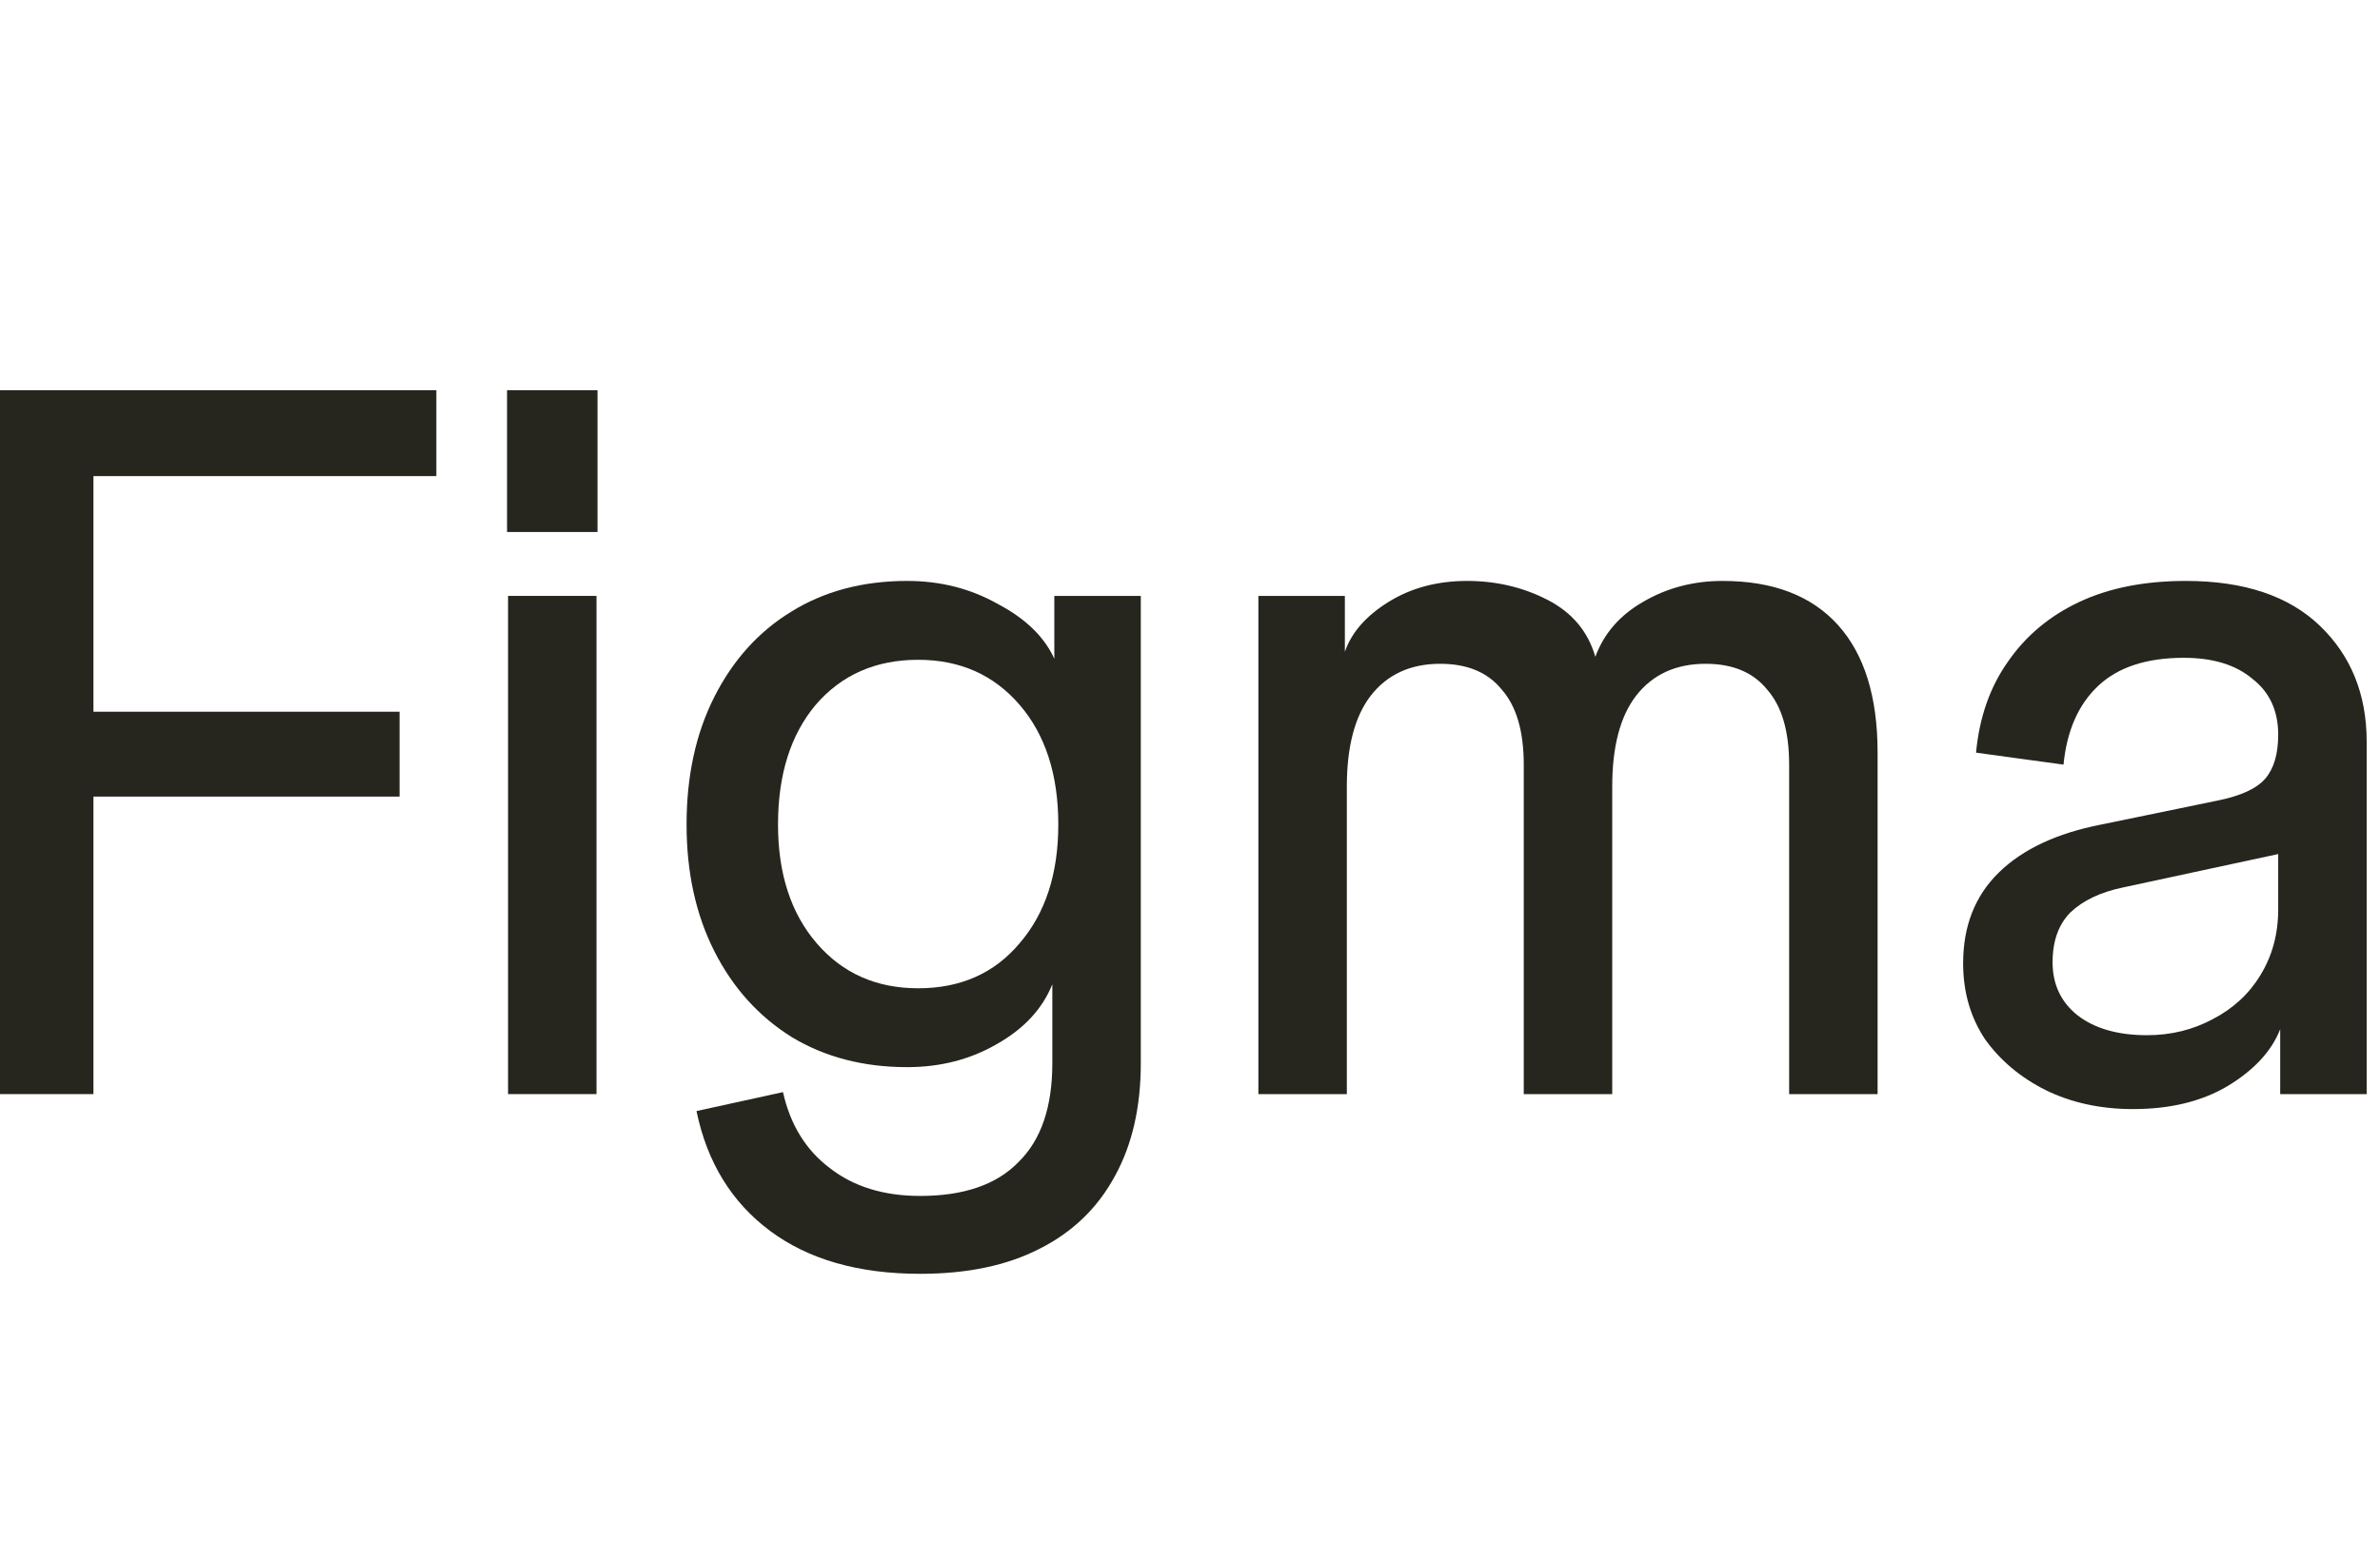
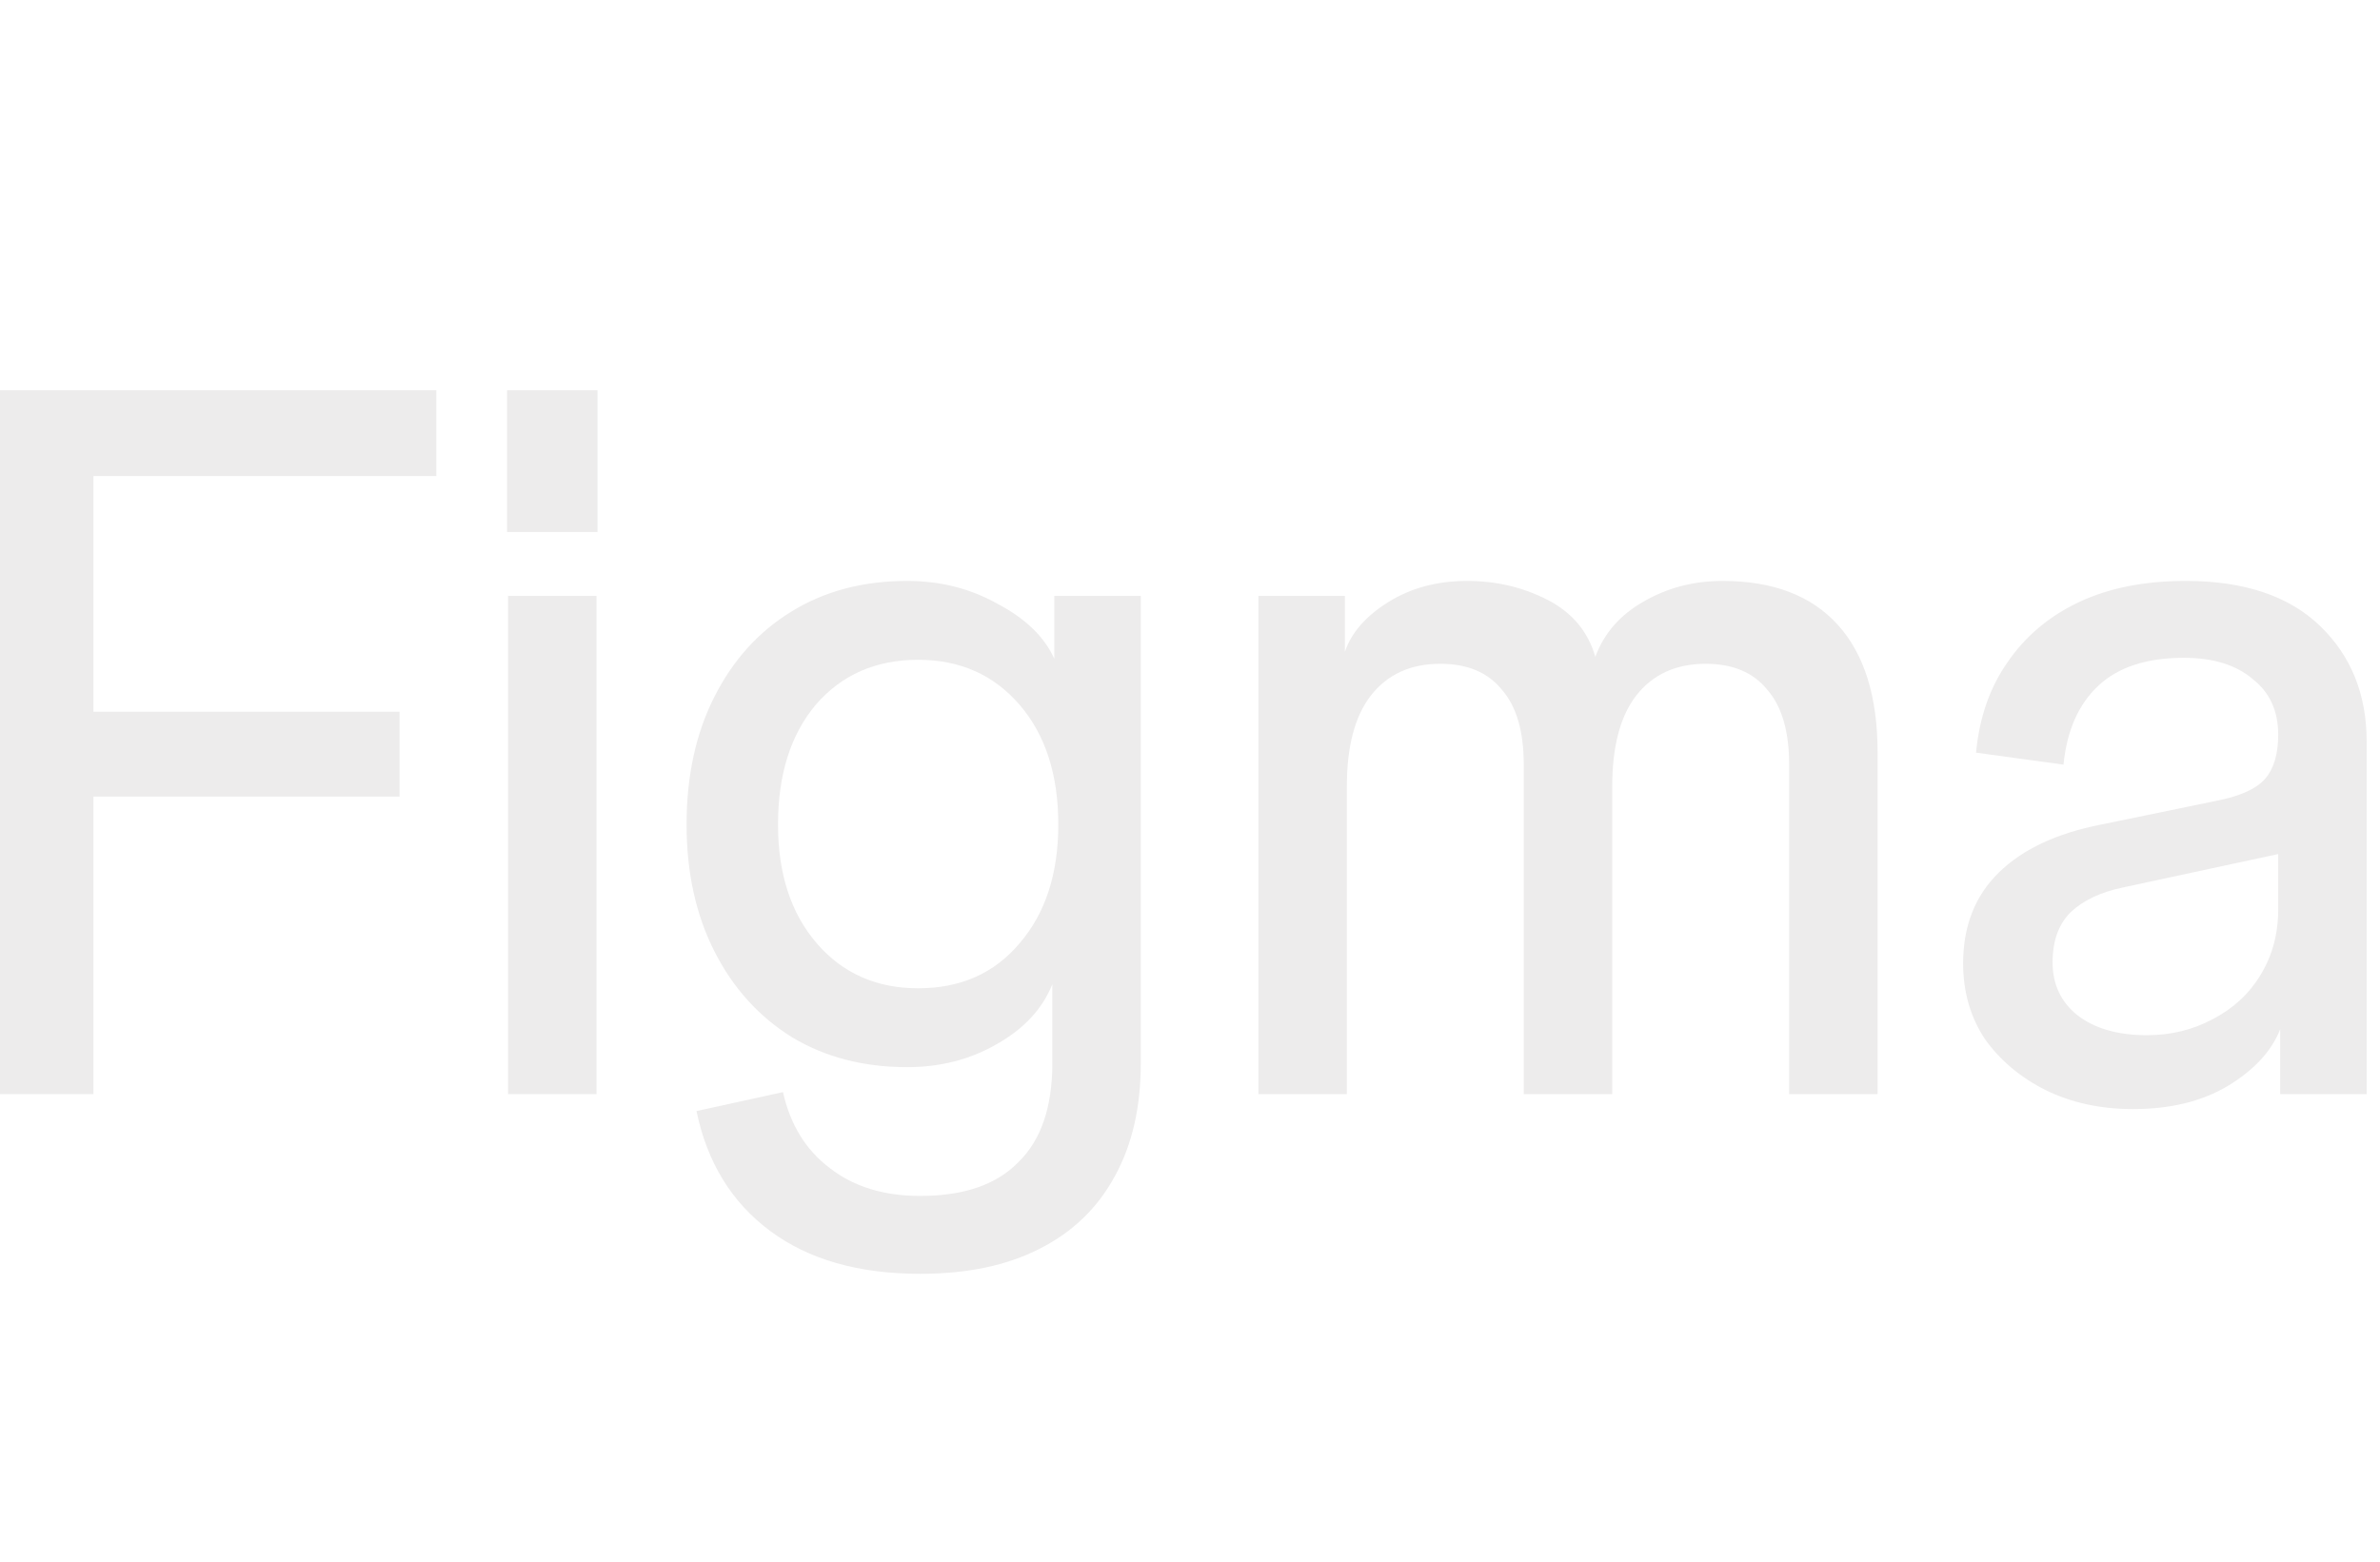
<svg xmlns="http://www.w3.org/2000/svg" fill="none" viewBox="0 0 128 84" height="84" width="128">
-   <path fill="#26251E" d="M114.721 59.657C112.974 59.657 111.406 59.317 110.017 58.636C108.662 57.956 107.576 57.043 106.756 55.897C105.972 54.716 105.58 53.355 105.58 51.816C105.58 49.811 106.221 48.182 107.504 46.929C108.787 45.676 110.622 44.817 113.01 44.351L119.264 43.062C120.511 42.812 121.367 42.418 121.83 41.881C122.293 41.344 122.525 40.556 122.525 39.518L123.166 45.801L114.186 47.734C112.974 47.985 112.03 48.433 111.353 49.077C110.712 49.722 110.391 50.617 110.391 51.762C110.391 52.944 110.836 53.893 111.727 54.609C112.654 55.325 113.901 55.683 115.469 55.683C116.752 55.683 117.928 55.396 118.997 54.824C120.102 54.251 120.957 53.463 121.563 52.461C122.204 51.422 122.525 50.241 122.525 48.916V39.518C122.525 38.229 122.062 37.227 121.135 36.511C120.244 35.759 119.015 35.383 117.447 35.383C115.451 35.383 113.919 35.884 112.85 36.886C111.781 37.889 111.157 39.303 110.979 41.129L106.275 40.485C106.453 38.587 107.023 36.958 107.985 35.598C108.947 34.201 110.23 33.127 111.834 32.375C113.438 31.624 115.344 31.248 117.554 31.248C120.69 31.248 123.095 32.053 124.77 33.664C126.445 35.275 127.283 37.352 127.283 39.894V58.851H122.632V55.361C122.169 56.542 121.224 57.562 119.799 58.422C118.409 59.245 116.716 59.657 114.721 59.657Z" />
-   <path fill="#26251E" d="M67.678 58.851V32.053H72.329V35.06C72.685 34.022 73.469 33.127 74.68 32.375C75.892 31.624 77.3 31.248 78.903 31.248C80.471 31.248 81.915 31.588 83.233 32.268C84.552 32.948 85.407 33.969 85.799 35.329C86.262 34.076 87.118 33.091 88.365 32.375C89.648 31.624 91.073 31.248 92.641 31.248C95.35 31.248 97.416 32.035 98.842 33.611C100.267 35.186 100.98 37.477 100.98 40.485V58.851H96.223V41.129C96.223 39.339 95.831 37.996 95.047 37.101C94.298 36.17 93.194 35.705 91.733 35.705C90.129 35.705 88.882 36.278 87.991 37.424C87.135 38.533 86.708 40.163 86.708 42.31V58.851H81.95V41.129C81.95 39.339 81.558 37.996 80.774 37.101C80.026 36.17 78.921 35.705 77.46 35.705C75.856 35.705 74.609 36.278 73.718 37.424C72.863 38.533 72.435 40.163 72.435 42.31V58.851H67.678Z" />
-   <path fill="#26251E" d="M49.487 68.518C46.173 68.518 43.482 67.748 41.415 66.209C39.348 64.669 38.029 62.521 37.459 59.764L42.11 58.744C42.502 60.498 43.34 61.858 44.622 62.825C45.905 63.828 47.527 64.329 49.487 64.329C51.839 64.329 53.603 63.72 54.779 62.503C55.99 61.322 56.596 59.549 56.596 57.186V52.944C56.062 54.269 55.064 55.343 53.603 56.166C52.177 56.989 50.574 57.401 48.792 57.401C46.44 57.401 44.373 56.864 42.591 55.79C40.809 54.68 39.419 53.141 38.422 51.172C37.424 49.203 36.925 46.929 36.925 44.351C36.925 41.738 37.424 39.446 38.422 37.477C39.419 35.508 40.791 33.986 42.538 32.912C44.319 31.802 46.404 31.248 48.792 31.248C50.574 31.248 52.195 31.659 53.656 32.483C55.153 33.27 56.169 34.255 56.703 35.436V32.053H61.354V57.186C61.354 59.549 60.891 61.572 59.964 63.255C59.037 64.973 57.683 66.28 55.901 67.175C54.155 68.07 52.017 68.518 49.487 68.518ZM49.38 53.159C51.661 53.159 53.478 52.353 54.832 50.742C56.222 49.131 56.917 47.001 56.917 44.351C56.917 41.666 56.222 39.518 54.832 37.907C53.442 36.296 51.625 35.49 49.38 35.49C47.099 35.49 45.264 36.296 43.874 37.907C42.52 39.518 41.843 41.666 41.843 44.351C41.843 47.001 42.538 49.131 43.927 50.742C45.317 52.353 47.135 53.159 49.38 53.159Z" />
-   <path fill="#26251E" d="M27.324 58.851V32.053H32.081V58.851H27.324ZM27.27 28.616V20.99H32.135V28.616H27.27Z" />
-   <path fill="#26251E" d="M0 58.851V20.99H5.025V58.851H0ZM1.016 42.848V38.283H21.489V42.848H1.016ZM1.016 25.609V20.99H23.467V25.609H1.016Z" />
+   <path fill="#EDECEC" d="M114.721 59.657C112.974 59.657 111.406 59.317 110.017 58.636C108.662 57.956 107.576 57.043 106.756 55.897C105.972 54.716 105.58 53.355 105.58 51.816C105.58 49.811 106.221 48.182 107.504 46.929C108.787 45.676 110.622 44.817 113.01 44.351L119.264 43.062C120.511 42.812 121.367 42.418 121.83 41.881C122.293 41.344 122.525 40.556 122.525 39.518L123.166 45.801L114.186 47.734C112.974 47.985 112.03 48.433 111.353 49.077C110.712 49.722 110.391 50.617 110.391 51.762C110.391 52.944 110.836 53.893 111.727 54.609C112.654 55.325 113.901 55.683 115.469 55.683C116.752 55.683 117.928 55.396 118.997 54.824C120.102 54.251 120.957 53.463 121.563 52.461C122.204 51.422 122.525 50.241 122.525 48.916V39.518C122.525 38.229 122.062 37.227 121.135 36.511C120.244 35.759 119.015 35.383 117.447 35.383C115.451 35.383 113.919 35.884 112.85 36.886C111.781 37.889 111.157 39.303 110.979 41.129L106.275 40.485C106.453 38.587 107.023 36.958 107.985 35.598C108.947 34.201 110.23 33.127 111.834 32.375C113.438 31.624 115.344 31.248 117.554 31.248C120.69 31.248 123.095 32.053 124.77 33.664C126.445 35.275 127.283 37.352 127.283 39.894V58.851H122.632V55.361C122.169 56.542 121.224 57.562 119.799 58.422C118.409 59.245 116.716 59.657 114.721 59.657Z" />
+   <path fill="#EDECEC" d="M67.678 58.851V32.053H72.329V35.06C72.685 34.022 73.469 33.127 74.68 32.375C75.892 31.624 77.3 31.248 78.903 31.248C80.471 31.248 81.915 31.588 83.233 32.268C84.552 32.948 85.407 33.969 85.799 35.329C86.262 34.076 87.118 33.091 88.365 32.375C89.648 31.624 91.073 31.248 92.641 31.248C95.35 31.248 97.416 32.035 98.842 33.611C100.267 35.186 100.98 37.477 100.98 40.485V58.851H96.223V41.129C96.223 39.339 95.831 37.996 95.047 37.101C94.298 36.17 93.194 35.705 91.733 35.705C90.129 35.705 88.882 36.278 87.991 37.424C87.135 38.533 86.708 40.163 86.708 42.31V58.851H81.95V41.129C81.95 39.339 81.558 37.996 80.774 37.101C80.026 36.17 78.921 35.705 77.46 35.705C75.856 35.705 74.609 36.278 73.718 37.424C72.863 38.533 72.435 40.163 72.435 42.31V58.851H67.678Z" />
+   <path fill="#EDECEC" d="M49.487 68.518C46.173 68.518 43.482 67.748 41.415 66.209C39.348 64.669 38.029 62.521 37.459 59.764L42.11 58.744C42.502 60.498 43.34 61.858 44.622 62.825C45.905 63.828 47.527 64.329 49.487 64.329C51.839 64.329 53.603 63.72 54.779 62.503C55.99 61.322 56.596 59.549 56.596 57.186V52.944C56.062 54.269 55.064 55.343 53.603 56.166C52.177 56.989 50.574 57.401 48.792 57.401C46.44 57.401 44.373 56.864 42.591 55.79C40.809 54.68 39.419 53.141 38.422 51.172C37.424 49.203 36.925 46.929 36.925 44.351C36.925 41.738 37.424 39.446 38.422 37.477C39.419 35.508 40.791 33.986 42.538 32.912C44.319 31.802 46.404 31.248 48.792 31.248C50.574 31.248 52.195 31.659 53.656 32.483C55.153 33.27 56.169 34.255 56.703 35.436V32.053H61.354V57.186C61.354 59.549 60.891 61.572 59.964 63.255C59.037 64.973 57.683 66.28 55.901 67.175C54.155 68.07 52.017 68.518 49.487 68.518ZM49.38 53.159C51.661 53.159 53.478 52.353 54.832 50.742C56.222 49.131 56.917 47.001 56.917 44.351C56.917 41.666 56.222 39.518 54.832 37.907C53.442 36.296 51.625 35.49 49.38 35.49C47.099 35.49 45.264 36.296 43.874 37.907C42.52 39.518 41.843 41.666 41.843 44.351C41.843 47.001 42.538 49.131 43.927 50.742C45.317 52.353 47.135 53.159 49.38 53.159Z" />
+   <path fill="#EDECEC" d="M27.324 58.851V32.053H32.081V58.851H27.324ZM27.27 28.616V20.99H32.135V28.616H27.27Z" />
+   <path fill="#EDECEC" d="M0 58.851V20.99H5.025V58.851H0ZM1.016 42.848V38.283H21.489V42.848H1.016ZM1.016 25.609V20.99H23.467V25.609H1.016Z" />
</svg>
